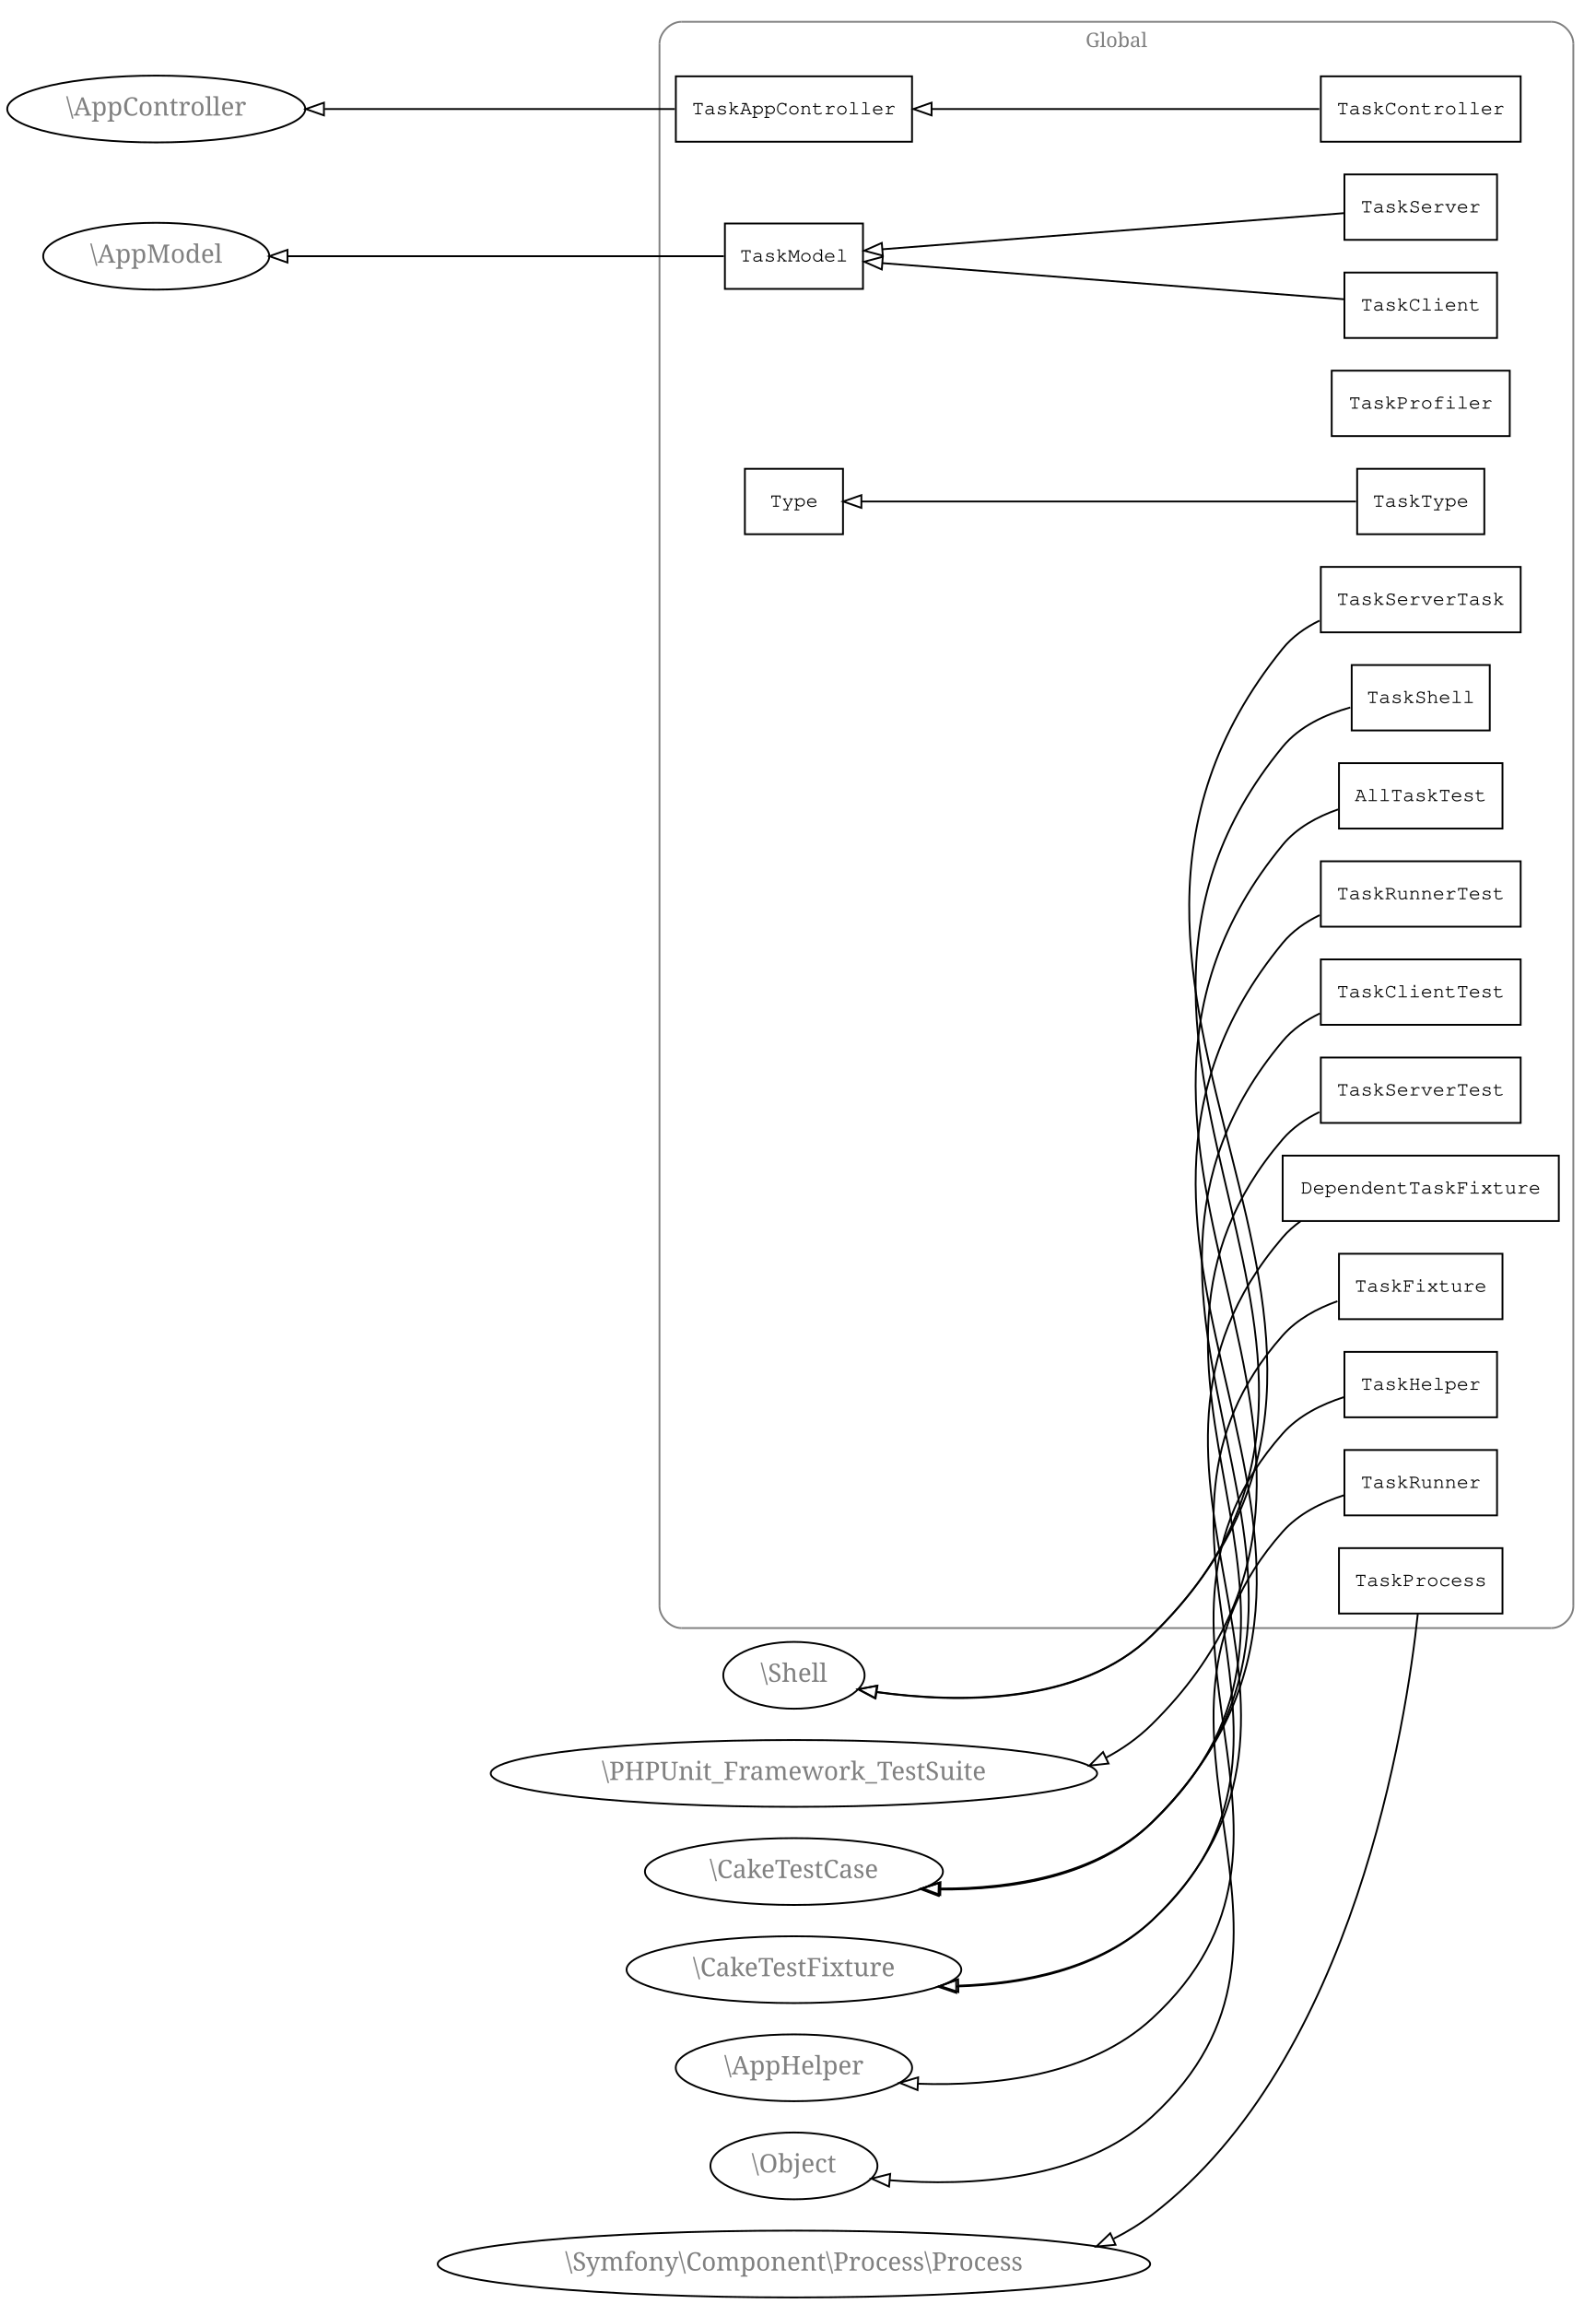
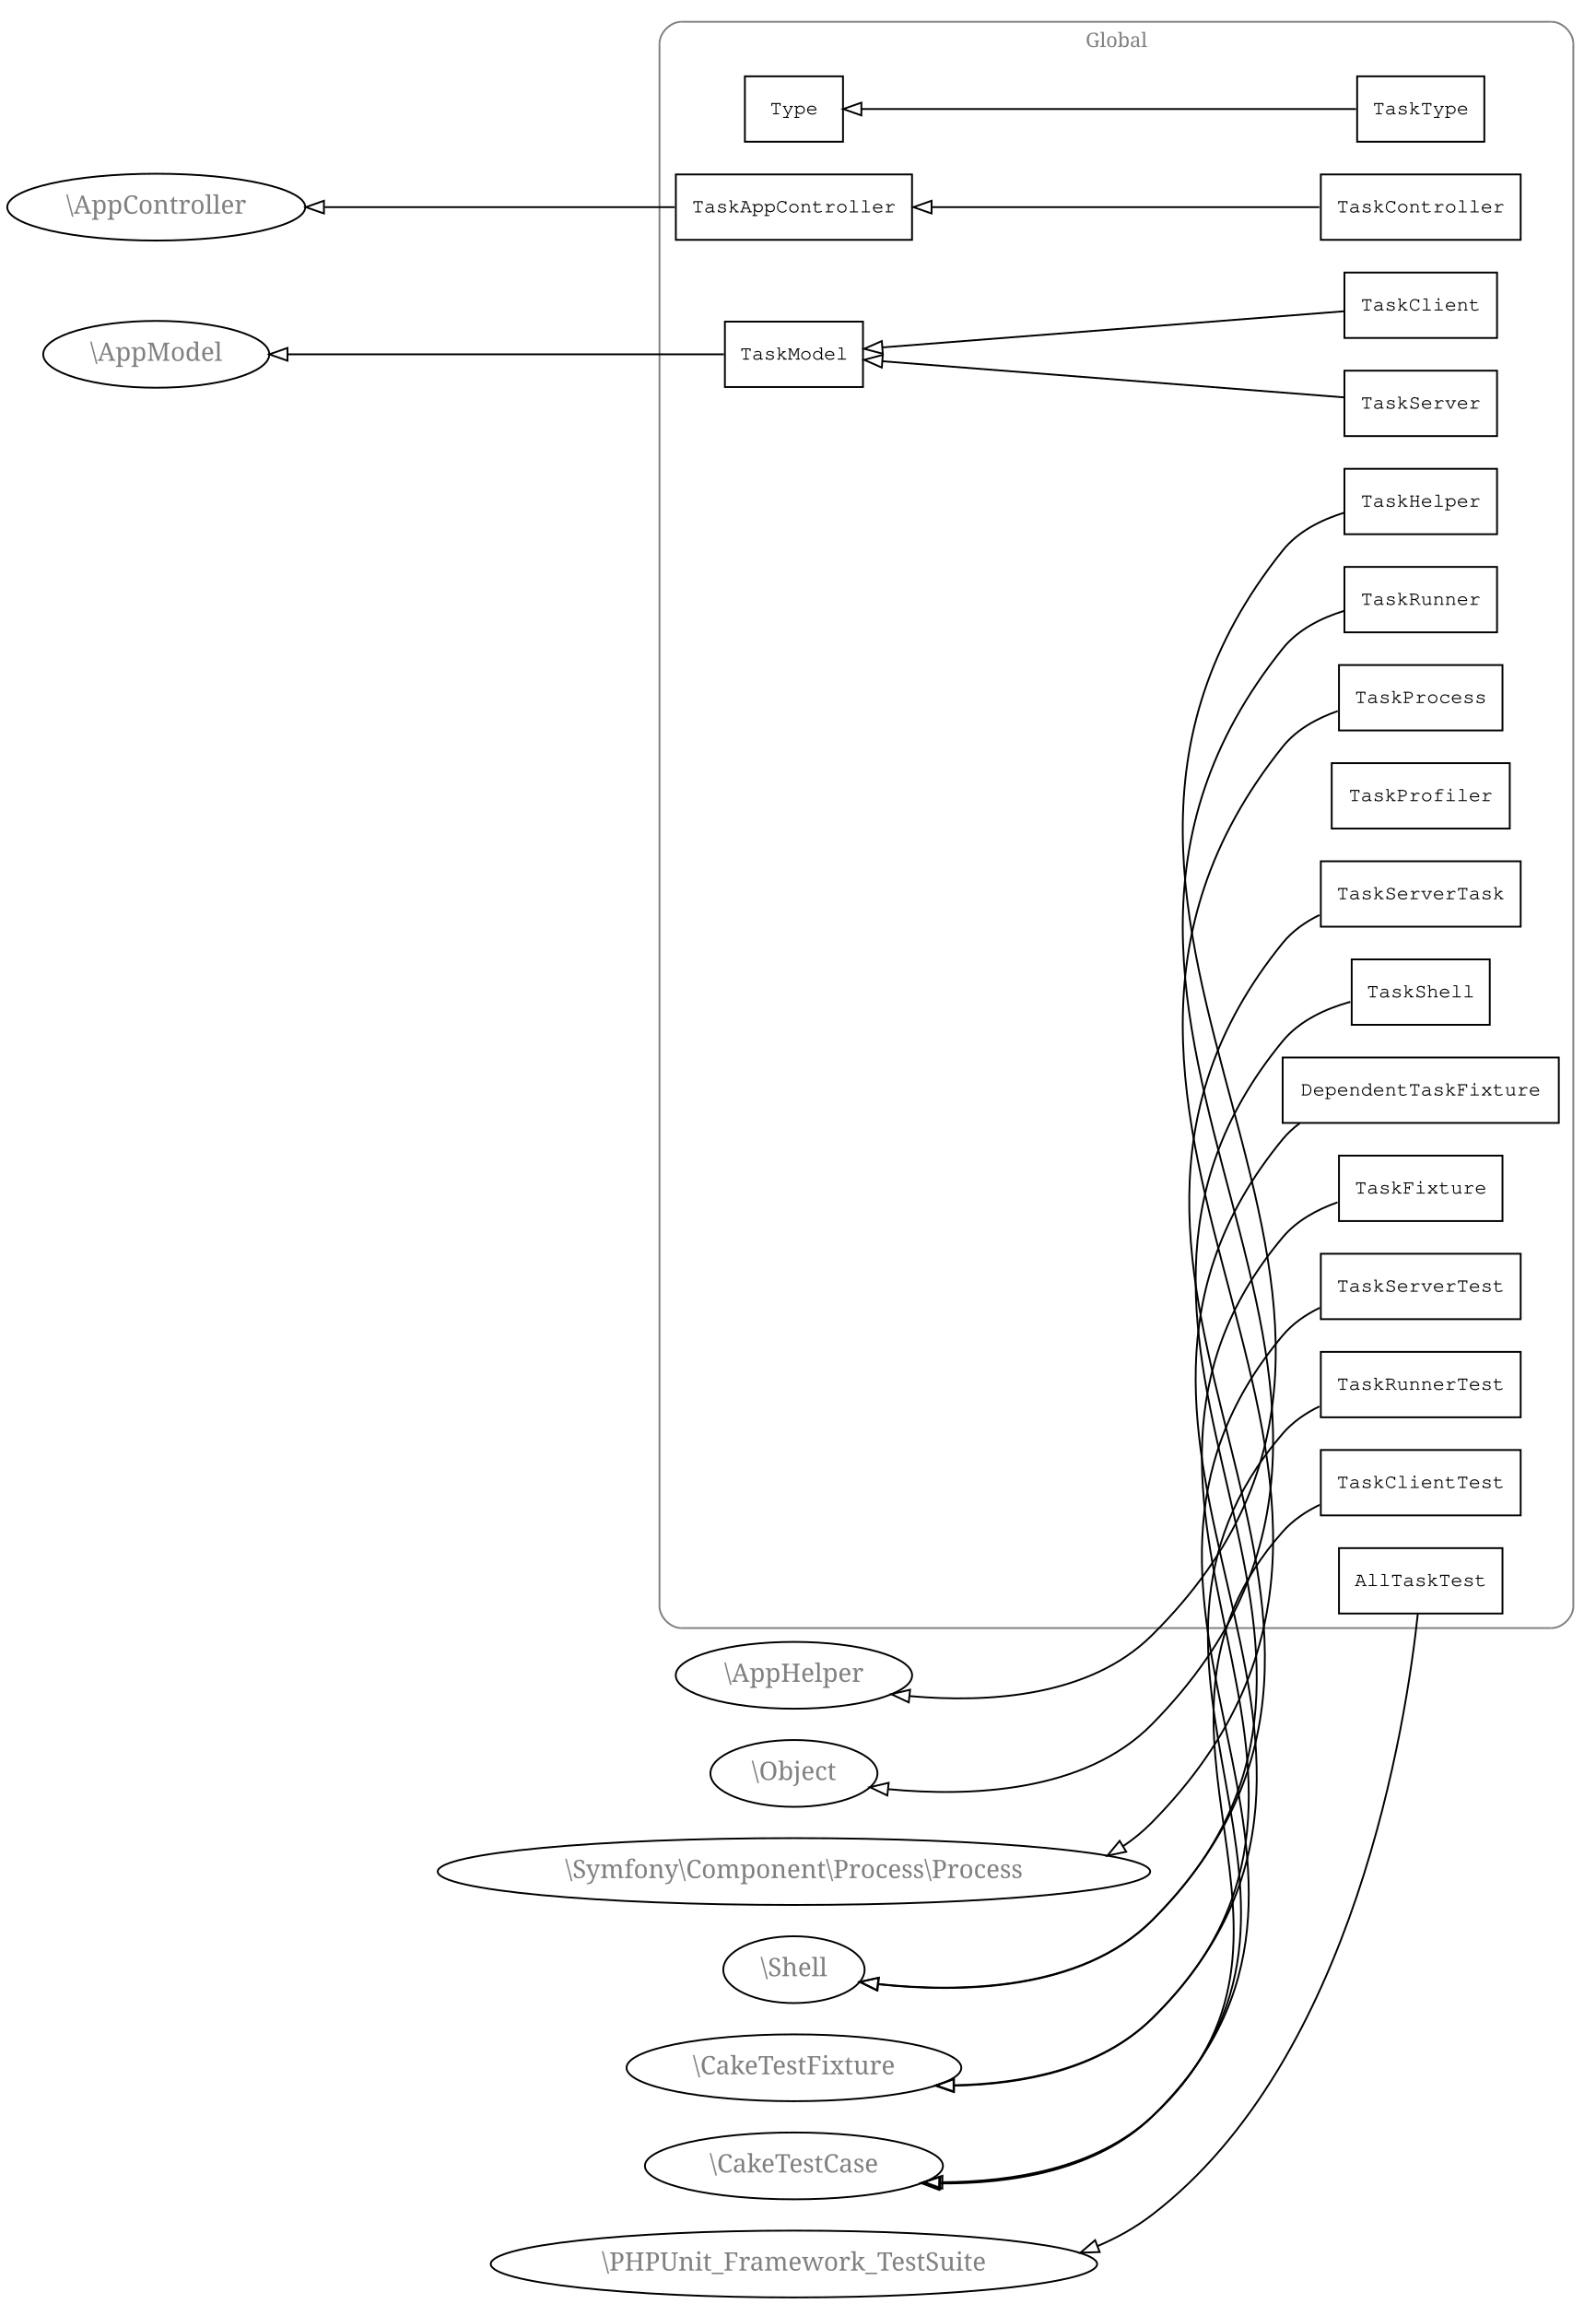
<svg xmlns="http://www.w3.org/2000/svg" width="878pt" height="1268pt" viewBox="0.00 0.00 878.00 1268.00">
  <g id="graph1" class="graph" transform="scale(1 1) rotate(0) translate(4 1264)">
    <polygon fill="white" stroke="white" points="-4,5 -4,-1264 875,-1264 875,5 -4,5" />
    <g id="graph2" class="cluster">
      <polyline fill="none" stroke="gray" points="371,-368 850,-368 " />
      <path fill="none" stroke="gray" d="M850,-368C856,-368 862,-374 862,-380" />
      <polyline fill="none" stroke="gray" points="862,-380 862,-1240 " />
      <path fill="none" stroke="gray" d="M862,-1240C862,-1246 856,-1252 850,-1252" />
      <polyline fill="none" stroke="gray" points="850,-1252 371,-1252 " />
      <path fill="none" stroke="gray" d="M371,-1252C365,-1252 359,-1246 359,-1240" />
      <polyline fill="none" stroke="gray" points="359,-1240 359,-380 " />
      <path fill="none" stroke="gray" d="M359,-380C359,-374 365,-368 371,-368" />
      <text text-anchor="middle" x="610.5" y="-1238.1" font-family="Times Roman,serif" font-size="11.00" fill="gray">Global</text>
    </g>
    <g id="node2" class="node">
-       <polygon fill="none" stroke="black" points="816,-898 740,-898 740,-862 816,-862 816,-898" />
-       <text text-anchor="middle" x="778" y="-877.1" font-family="Courier,monospace" font-size="11.00">TaskShell</text>
+       <polygon fill="none" stroke="black" points="820,-1006 736,-1006 736,-970 820,-970 820,-1006" />
+       <text text-anchor="middle" x="778" y="-985.1" font-family="Courier,monospace" font-size="11.00">TaskHelper</text>
    </g>
    <g id="node22" class="node">
-       <ellipse fill="none" stroke="black" cx="433" cy="-342" rx="38.891" ry="18.385" />
-       <text text-anchor="middle" x="433" y="-338.4" font-family="Times Roman,serif" font-size="14.00" fill="gray">\Shell</text>
+       <ellipse fill="none" stroke="black" cx="433" cy="-342" rx="65.054" ry="18.385" />
+       <text text-anchor="middle" x="433" y="-338.4" font-family="Times Roman,serif" font-size="14.00" fill="gray">\AppHelper</text>
    </g>
    <g id="edge3" class="edge">
-       <path fill="none" stroke="black" d="M739.215,-874.647C725.521,-870.817 711.245,-864.251 702,-853 562.538,-683.27 788.027,-516.595 630,-364 590.382,-325.744 523.311,-326.721 478.593,-332.829" />
-       <polygon fill="none" stroke="black" points="477.943,-329.387 468.574,-334.334 478.982,-336.31 477.943,-329.387" />
+       <path fill="none" stroke="black" d="M735.887,-981.844C723.184,-977.918 710.397,-971.497 702,-961 535.048,-752.307 819.809,-552.144 630,-364 595.833,-330.132 540.238,-326.693 496.805,-330.548" />
+       <polygon fill="none" stroke="black" points="496.197,-327.092 486.611,-331.604 496.918,-334.055 496.197,-327.092" />
    </g>
    <g id="node3" class="node">
-       <polygon fill="none" stroke="black" points="833,-952 723,-952 723,-916 833,-916 833,-952" />
-       <text text-anchor="middle" x="778" y="-931.1" font-family="Courier,monospace" font-size="11.00">TaskServerTask</text>
+       <polygon fill="none" stroke="black" points="813,-1222 743,-1222 743,-1186 813,-1186 813,-1222" />
+       <text text-anchor="middle" x="778" y="-1201.1" font-family="Courier,monospace" font-size="11.00">TaskType</text>
+     </g>
+     <g id="node4" class="node">
+       <polygon fill="none" stroke="black" points="460,-1222 406,-1222 406,-1186 460,-1186 460,-1222" />
+       <text text-anchor="middle" x="433" y="-1201.1" font-family="Courier,monospace" font-size="11.00">Type</text>
    </g>
    <g id="edge5" class="edge">
-       <path fill="none" stroke="black" d="M722.245,-922.423C714.504,-918.646 707.375,-913.638 702,-907 548.803,-717.8 803.907,-534.359 630,-364 590.543,-325.348 523.128,-326.514 478.32,-332.763" />
-       <polygon fill="none" stroke="black" points="477.64,-329.327 468.285,-334.3 478.699,-336.246 477.64,-329.327" />
+       <path fill="none" stroke="black" d="M742.378,-1204C676.684,-1204 537.067,-1204 470.205,-1204" />
+       <polygon fill="none" stroke="black" points="470.121,-1200.5 460.121,-1204 470.121,-1207.5 470.121,-1200.5" />
    </g>
-     <g id="node4" class="node">
-       <polygon fill="none" stroke="black" points="498,-1222 368,-1222 368,-1186 498,-1186 498,-1222" />
-       <text text-anchor="middle" x="433" y="-1201.1" font-family="Courier,monospace" font-size="11.00">TaskAppController</text>
+     <g id="node5" class="node">
+       <polygon fill="none" stroke="black" points="820,-952 736,-952 736,-916 820,-916 820,-952" />
+       <text text-anchor="middle" x="778" y="-931.1" font-family="Courier,monospace" font-size="11.00">TaskRunner</text>
    </g>
    <g id="node25" class="node">
-       <ellipse fill="none" stroke="black" cx="82" cy="-1204" rx="82.024" ry="18.385" />
-       <text text-anchor="middle" x="82" y="-1200.4" font-family="Times Roman,serif" font-size="14.00" fill="gray">\AppController</text>
+       <ellipse fill="none" stroke="black" cx="433" cy="-288" rx="45.962" ry="18.385" />
+       <text text-anchor="middle" x="433" y="-284.4" font-family="Times Roman,serif" font-size="14.00" fill="gray">\Object</text>
    </g>
    <g id="edge7" class="edge">
-       <path fill="none" stroke="black" d="M367.391,-1204C313.09,-1204 235.301,-1204 174.648,-1204" />
-       <polygon fill="none" stroke="black" points="174.301,-1200.5 164.301,-1204 174.301,-1207.5 174.301,-1200.5" />
+       <path fill="none" stroke="black" d="M735.894,-927.839C723.191,-923.913 710.402,-917.493 702,-907 536.323,-700.112 815.991,-503.836 630,-315 592.919,-277.351 529.746,-275.073 484.943,-279.327" />
+       <polygon fill="none" stroke="black" points="484.392,-275.866 474.829,-280.426 485.149,-282.825 484.392,-275.866" />
    </g>
-     <g id="node5" class="node">
-       <polygon fill="none" stroke="black" points="833,-1222 723,-1222 723,-1186 833,-1186 833,-1222" />
-       <text text-anchor="middle" x="778" y="-1201.1" font-family="Courier,monospace" font-size="11.00">TaskController</text>
+     <g id="node6" class="node">
+       <polygon fill="none" stroke="black" points="823,-898 733,-898 733,-862 823,-862 823,-898" />
+       <text text-anchor="middle" x="778" y="-877.1" font-family="Courier,monospace" font-size="11.00">TaskProcess</text>
+     </g>
+     <g id="node27" class="node">
+       <ellipse fill="none" stroke="black" cx="433" cy="-234" rx="196.075" ry="18.385" />
+       <text text-anchor="middle" x="433" y="-230.4" font-family="Times Roman,serif" font-size="14.00" fill="gray">\Symfony\Component\Process\Process</text>
    </g>
    <g id="edge9" class="edge">
-       <path fill="none" stroke="black" d="M722.186,-1204C664.259,-1204 573.282,-1204 508.857,-1204" />
-       <polygon fill="none" stroke="black" points="508.755,-1200.5 498.755,-1204 508.755,-1207.5 508.755,-1200.5" />
-     </g>
-     <g id="node6" class="node">
-       <polygon fill="none" stroke="black" points="827,-1060 729,-1060 729,-1024 827,-1024 827,-1060" />
-       <text text-anchor="middle" x="778" y="-1039.1" font-family="Courier,monospace" font-size="11.00">TaskProfiler</text>
+       <path fill="none" stroke="black" d="M732.322,-872.668C720.831,-868.673 709.615,-862.509 702,-853 536.323,-646.112 815.991,-449.836 630,-261 625.117,-256.043 619.782,-251.699 614.096,-247.902" />
+       <polygon fill="none" stroke="black" points="615.895,-244.9 605.527,-242.723 612.275,-250.891 615.895,-244.9" />
    </g>
    <g id="node7" class="node">
-       <polygon fill="none" stroke="black" points="471,-1141 395,-1141 395,-1105 471,-1105 471,-1141" />
-       <text text-anchor="middle" x="433" y="-1120.1" font-family="Courier,monospace" font-size="11.00">TaskModel</text>
+       <polygon fill="none" stroke="black" points="833,-790 723,-790 723,-754 833,-754 833,-790" />
+       <text text-anchor="middle" x="778" y="-769.1" font-family="Courier,monospace" font-size="11.00">TaskServerTask</text>
    </g>
-     <g id="node28" class="node">
-       <ellipse fill="none" stroke="black" cx="82" cy="-1123" rx="62.225" ry="18.385" />
-       <text text-anchor="middle" x="82" y="-1119.4" font-family="Times Roman,serif" font-size="14.00" fill="gray">\AppModel</text>
+     <g id="node29" class="node">
+       <ellipse fill="none" stroke="black" cx="433" cy="-180" rx="38.891" ry="18.385" />
+       <text text-anchor="middle" x="433" y="-176.4" font-family="Times Roman,serif" font-size="14.00" fill="gray">\Shell</text>
    </g>
    <g id="edge11" class="edge">
-       <path fill="none" stroke="black" d="M394.433,-1123C336.773,-1123 227.1,-1123 154.253,-1123" />
-       <polygon fill="none" stroke="black" points="154.228,-1119.5 144.228,-1123 154.228,-1126.5 154.228,-1119.5" />
+       <path fill="none" stroke="black" d="M722.252,-760.418C714.51,-756.641 707.379,-751.635 702,-745 550.076,-557.604 800.314,-377.855 630,-207 591.11,-167.987 524.162,-167.119 479.244,-172" />
+       <polygon fill="none" stroke="black" points="478.674,-168.544 469.172,-173.231 479.522,-175.492 478.674,-168.544" />
    </g>
    <g id="node8" class="node">
-       <polygon fill="none" stroke="black" points="820,-1168 736,-1168 736,-1132 820,-1132 820,-1168" />
-       <text text-anchor="middle" x="778" y="-1147.1" font-family="Courier,monospace" font-size="11.00">TaskServer</text>
+       <polygon fill="none" stroke="black" points="816,-736 740,-736 740,-700 816,-700 816,-736" />
+       <text text-anchor="middle" x="778" y="-715.1" font-family="Courier,monospace" font-size="11.00">TaskShell</text>
    </g>
    <g id="edge13" class="edge">
-       <path fill="none" stroke="black" d="M735.696,-1146.69C671.431,-1141.66 549.526,-1132.12 481.673,-1126.81" />
-       <polygon fill="none" stroke="black" points="481.908,-1123.32 471.665,-1126.03 481.362,-1130.3 481.908,-1123.32" />
+       <path fill="none" stroke="black" d="M739.224,-712.64C725.531,-708.809 711.253,-702.245 702,-691 563.809,-523.071 784.66,-359.896 630,-207 590.94,-168.385 524.336,-167.34 479.514,-172.08" />
+       <polygon fill="none" stroke="black" points="478.975,-168.62 469.46,-173.279 479.804,-175.571 478.975,-168.62" />
    </g>
    <g id="node9" class="node">
+       <polygon fill="none" stroke="black" points="498,-1168 368,-1168 368,-1132 498,-1132 498,-1168" />
+       <text text-anchor="middle" x="433" y="-1147.1" font-family="Courier,monospace" font-size="11.00">TaskAppController</text>
+     </g>
+     <g id="node32" class="node">
+       <ellipse fill="none" stroke="black" cx="82" cy="-1150" rx="82.024" ry="18.385" />
+       <text text-anchor="middle" x="82" y="-1146.4" font-family="Times Roman,serif" font-size="14.00" fill="gray">\AppController</text>
+     </g>
+     <g id="edge15" class="edge">
+       <path fill="none" stroke="black" d="M367.391,-1150C313.09,-1150 235.301,-1150 174.648,-1150" />
+       <polygon fill="none" stroke="black" points="174.301,-1146.5 164.301,-1150 174.301,-1153.5 174.301,-1146.5" />
+     </g>
+     <g id="node10" class="node">
+       <polygon fill="none" stroke="black" points="833,-1168 723,-1168 723,-1132 833,-1132 833,-1168" />
+       <text text-anchor="middle" x="778" y="-1147.1" font-family="Courier,monospace" font-size="11.00">TaskController</text>
+     </g>
+     <g id="edge17" class="edge">
+       <path fill="none" stroke="black" d="M722.186,-1150C664.259,-1150 573.282,-1150 508.857,-1150" />
+       <polygon fill="none" stroke="black" points="508.755,-1146.5 498.755,-1150 508.755,-1153.5 508.755,-1146.5" />
+     </g>
+     <g id="node11" class="node">
+       <polygon fill="none" stroke="black" points="827,-844 729,-844 729,-808 827,-808 827,-844" />
+       <text text-anchor="middle" x="778" y="-823.1" font-family="Courier,monospace" font-size="11.00">TaskProfiler</text>
+     </g>
+     <g id="node12" class="node">
      <polygon fill="none" stroke="black" points="820,-1114 736,-1114 736,-1078 820,-1078 820,-1114" />
      <text text-anchor="middle" x="778" y="-1093.1" font-family="Courier,monospace" font-size="11.00">TaskClient</text>
    </g>
-     <g id="edge15" class="edge">
-       <path fill="none" stroke="black" d="M735.696,-1099.31C671.431,-1104.34 549.526,-1113.88 481.673,-1119.19" />
-       <polygon fill="none" stroke="black" points="481.362,-1115.7 471.665,-1119.97 481.908,-1122.68 481.362,-1115.7" />
-     </g>
-     <g id="node10" class="node">
-       <polygon fill="none" stroke="black" points="823,-844 733,-844 733,-808 823,-808 823,-844" />
-       <text text-anchor="middle" x="778" y="-823.1" font-family="Courier,monospace" font-size="11.00">AllTaskTest</text>
-     </g>
-     <g id="node32" class="node">
-       <ellipse fill="none" stroke="black" cx="433" cy="-288" rx="166.877" ry="18.385" />
-       <text text-anchor="middle" x="433" y="-284.4" font-family="Times Roman,serif" font-size="14.00" fill="gray">\PHPUnit_Framework_TestSuite</text>
-     </g>
-     <g id="edge17" class="edge">
-       <path fill="none" stroke="black" d="M732.487,-818.534C720.998,-814.538 709.741,-808.407 702,-799 563.809,-631.071 784.66,-467.896 630,-315 622.465,-307.551 613.906,-301.501 604.675,-296.62" />
-       <polygon fill="none" stroke="black" points="606.163,-293.451 595.632,-292.291 603.141,-299.765 606.163,-293.451" />
-     </g>
-     <g id="node11" class="node">
-       <polygon fill="none" stroke="black" points="833,-736 723,-736 723,-700 833,-700 833,-736" />
-       <text text-anchor="middle" x="778" y="-715.1" font-family="Courier,monospace" font-size="11.00">TaskClientTest</text>
-     </g>
-     <g id="node34" class="node">
-       <ellipse fill="none" stroke="black" cx="433" cy="-234" rx="82.024" ry="18.385" />
-       <text text-anchor="middle" x="433" y="-230.4" font-family="Times Roman,serif" font-size="14.00" fill="gray">\CakeTestCase</text>
+     <g id="node14" class="node">
+       <polygon fill="none" stroke="black" points="471,-1087 395,-1087 395,-1051 471,-1051 471,-1087" />
+       <text text-anchor="middle" x="433" y="-1066.1" font-family="Courier,monospace" font-size="11.00">TaskModel</text>
    </g>
    <g id="edge19" class="edge">
-       <path fill="none" stroke="black" d="M722.44,-706.262C714.675,-702.505 707.487,-697.546 702,-691 577.514,-542.505 769.036,-395.968 630,-261 599.63,-231.519 553.162,-224.084 512.982,-224.34" />
-       <polygon fill="none" stroke="black" points="512.836,-220.842 502.916,-224.562 512.991,-227.84 512.836,-220.842" />
+       <path fill="none" stroke="black" d="M735.696,-1092.69C671.431,-1087.66 549.526,-1078.12 481.673,-1072.81" />
+       <polygon fill="none" stroke="black" points="481.908,-1069.32 471.665,-1072.03 481.362,-1076.3 481.908,-1069.32" />
    </g>
-     <g id="node12" class="node">
-       <polygon fill="none" stroke="black" points="833,-682 723,-682 723,-646 833,-646 833,-682" />
-       <text text-anchor="middle" x="778" y="-661.1" font-family="Courier,monospace" font-size="11.00">TaskServerTest</text>
+     <g id="node13" class="node">
+       <polygon fill="none" stroke="black" points="820,-1060 736,-1060 736,-1024 820,-1024 820,-1060" />
+       <text text-anchor="middle" x="778" y="-1039.1" font-family="Courier,monospace" font-size="11.00">TaskServer</text>
    </g>
    <g id="edge21" class="edge">
-       <path fill="none" stroke="black" d="M722.19,-651.965C714.554,-648.245 707.472,-643.375 702,-637 591.18,-507.891 753.458,-378.083 630,-261 599.584,-232.155 553.699,-224.599 513.863,-224.626" />
-       <polygon fill="none" stroke="black" points="513.553,-221.131 503.612,-224.797 513.669,-228.13 513.553,-221.131" />
+       <path fill="none" stroke="black" d="M735.696,-1045.31C671.431,-1050.34 549.526,-1059.88 481.673,-1065.19" />
+       <polygon fill="none" stroke="black" points="481.362,-1061.7 471.665,-1065.97 481.908,-1068.68 481.362,-1061.7" />
    </g>
-     <g id="node13" class="node">
-       <polygon fill="none" stroke="black" points="833,-790 723,-790 723,-754 833,-754 833,-790" />
-       <text text-anchor="middle" x="778" y="-769.1" font-family="Courier,monospace" font-size="11.00">TaskRunnerTest</text>
+     <g id="node37" class="node">
+       <ellipse fill="none" stroke="black" cx="82" cy="-1069" rx="62.225" ry="18.385" />
+       <text text-anchor="middle" x="82" y="-1065.4" font-family="Times Roman,serif" font-size="14.00" fill="gray">\AppModel</text>
    </g>
    <g id="edge23" class="edge">
-       <path fill="none" stroke="black" d="M722.336,-760.349C714.583,-756.581 707.427,-751.595 702,-745 563.809,-577.071 784.66,-413.896 630,-261 599.787,-231.131 553.093,-223.741 512.748,-224.119" />
-       <polygon fill="none" stroke="black" points="512.551,-220.623 502.642,-224.374 512.727,-227.621 512.551,-220.623" />
+       <path fill="none" stroke="black" d="M394.433,-1069C336.773,-1069 227.1,-1069 154.253,-1069" />
+       <polygon fill="none" stroke="black" points="154.228,-1065.5 144.228,-1069 154.228,-1072.5 154.228,-1065.5" />
    </g>
-     <g id="node14" class="node">
-       <polygon fill="none" stroke="black" points="854,-628 702,-628 702,-592 854,-592 854,-628" />
-       <text text-anchor="middle" x="778" y="-607.1" font-family="Courier,monospace" font-size="11.00">DependentTaskFixture</text>
+     <g id="node15" class="node">
+       <polygon fill="none" stroke="black" points="854,-682 702,-682 702,-646 854,-646 854,-682" />
+       <text text-anchor="middle" x="778" y="-661.1" font-family="Courier,monospace" font-size="11.00">DependentTaskFixture</text>
    </g>
-     <g id="node38" class="node">
-       <ellipse fill="none" stroke="black" cx="433" cy="-180" rx="92.13" ry="18.385" />
-       <text text-anchor="middle" x="433" y="-176.4" font-family="Times Roman,serif" font-size="14.00" fill="gray">\CakeTestFixture</text>
+     <g id="node39" class="node">
+       <ellipse fill="none" stroke="black" cx="433" cy="-126" rx="92.13" ry="18.385" />
+       <text text-anchor="middle" x="433" y="-122.4" font-family="Times Roman,serif" font-size="14.00" fill="gray">\CakeTestFixture</text>
    </g>
    <g id="edge25" class="edge">
-       <path fill="none" stroke="black" d="M711.969,-591.97C708.295,-589.372 704.918,-586.4 702,-583 591.18,-453.891 753.458,-324.083 630,-207 601.718,-180.178 560.061,-171.764 522.33,-170.737" />
-       <polygon fill="none" stroke="black" points="522.358,-167.238 512.321,-170.631 522.283,-174.237 522.358,-167.238" />
+       <path fill="none" stroke="black" d="M711.465,-645.859C707.963,-643.288 704.758,-640.352 702,-637 563.809,-469.071 784.66,-305.896 630,-153 601.83,-125.151 559.335,-116.843 521.015,-116.154" />
+       <polygon fill="none" stroke="black" points="520.859,-112.653 510.855,-116.143 520.852,-119.653 520.859,-112.653" />
    </g>
-     <g id="node15" class="node">
-       <polygon fill="none" stroke="black" points="823,-574 733,-574 733,-538 823,-538 823,-574" />
-       <text text-anchor="middle" x="778" y="-553.1" font-family="Courier,monospace" font-size="11.00">TaskFixture</text>
+     <g id="node16" class="node">
+       <polygon fill="none" stroke="black" points="823,-628 733,-628 733,-592 823,-592 823,-628" />
+       <text text-anchor="middle" x="778" y="-607.1" font-family="Courier,monospace" font-size="11.00">TaskFixture</text>
    </g>
    <g id="edge27" class="edge">
-       <path fill="none" stroke="black" d="M732.133,-547.881C720.919,-543.881 709.89,-537.911 702,-529 604.786,-419.208 737.945,-306.261 630,-207 601.779,-181.049 560.968,-172.533 523.802,-171.209" />
-       <polygon fill="none" stroke="black" points="523.492,-167.702 513.429,-171.017 523.363,-174.701 523.492,-167.702" />
+       <path fill="none" stroke="black" d="M732.203,-602.302C720.852,-598.303 709.736,-592.228 702,-583 577.514,-434.505 769.036,-287.968 630,-153 601.691,-125.52 559.396,-117.194 521.244,-116.398" />
+       <polygon fill="none" stroke="black" points="521.142,-112.898 511.128,-116.357 521.114,-119.898 521.142,-112.898" />
    </g>
-     <g id="node16" class="node">
-       <polygon fill="none" stroke="black" points="820,-520 736,-520 736,-484 820,-484 820,-520" />
-       <text text-anchor="middle" x="778" y="-499.1" font-family="Courier,monospace" font-size="11.00">TaskHelper</text>
+     <g id="node17" class="node">
+       <polygon fill="none" stroke="black" points="833,-520 723,-520 723,-484 833,-484 833,-520" />
+       <text text-anchor="middle" x="778" y="-499.1" font-family="Courier,monospace" font-size="11.00">TaskRunnerTest</text>
    </g>
-     <g id="node41" class="node">
-       <ellipse fill="none" stroke="black" cx="433" cy="-126" rx="65.054" ry="18.385" />
-       <text text-anchor="middle" x="433" y="-122.4" font-family="Times Roman,serif" font-size="14.00" fill="gray">\AppHelper</text>
+     <g id="node42" class="node">
+       <ellipse fill="none" stroke="black" cx="433" cy="-72" rx="82.024" ry="18.385" />
+       <text text-anchor="middle" x="433" y="-68.4" font-family="Times Roman,serif" font-size="14.00" fill="gray">\CakeTestCase</text>
    </g>
    <g id="edge29" class="edge">
-       <path fill="none" stroke="black" d="M735.698,-495.086C723.29,-491.112 710.725,-484.854 702,-475 604.786,-365.208 737.945,-252.261 630,-153 595.961,-121.699 543.605,-115.763 501.422,-117.217" />
-       <polygon fill="none" stroke="black" points="501.028,-113.732 491.211,-117.717 501.37,-120.723 501.028,-113.732" />
+       <path fill="none" stroke="black" d="M722.19,-489.965C714.554,-486.245 707.472,-481.375 702,-475 591.18,-345.891 753.458,-216.083 630,-99 599.584,-70.155 553.699,-62.599 513.863,-62.627" />
+       <polygon fill="none" stroke="black" points="513.553,-59.131 503.612,-62.797 513.669,-66.13 513.553,-59.131" />
    </g>
-     <g id="node17" class="node">
-       <polygon fill="none" stroke="black" points="820,-466 736,-466 736,-430 820,-430 820,-466" />
-       <text text-anchor="middle" x="778" y="-445.1" font-family="Courier,monospace" font-size="11.00">TaskRunner</text>
-     </g>
-     <g id="node43" class="node">
-       <ellipse fill="none" stroke="black" cx="433" cy="-72" rx="45.962" ry="18.385" />
-       <text text-anchor="middle" x="433" y="-68.4" font-family="Times Roman,serif" font-size="14.00" fill="gray">\Object</text>
+     <g id="node18" class="node">
+       <polygon fill="none" stroke="black" points="833,-466 723,-466 723,-430 833,-430 833,-466" />
+       <text text-anchor="middle" x="778" y="-445.1" font-family="Courier,monospace" font-size="11.00">TaskClientTest</text>
    </g>
    <g id="edge31" class="edge">
-       <path fill="none" stroke="black" d="M735.698,-441.086C723.29,-437.112 710.725,-430.854 702,-421 604.786,-311.208 737.945,-198.261 630,-99 591.573,-63.665 529.805,-60.654 485.679,-64.109" />
-       <polygon fill="none" stroke="black" points="485.347,-60.624 475.708,-65.021 485.985,-67.595 485.347,-60.624" />
+       <path fill="none" stroke="black" d="M722.362,-435.816C714.703,-432.115 707.569,-427.29 702,-421 604.786,-311.208 737.945,-198.261 630,-99 599.494,-70.949 554.277,-63.269 514.855,-63.023" />
+       <polygon fill="none" stroke="black" points="514.672,-59.524 504.706,-63.119 514.739,-66.524 514.672,-59.524" />
    </g>
-     <g id="node18" class="node">
-       <polygon fill="none" stroke="black" points="813,-1006 743,-1006 743,-970 813,-970 813,-1006" />
-       <text text-anchor="middle" x="778" y="-985.1" font-family="Courier,monospace" font-size="11.00">TaskType</text>
+     <g id="node19" class="node">
+       <polygon fill="none" stroke="black" points="833,-574 723,-574 723,-538 833,-538 833,-574" />
+       <text text-anchor="middle" x="778" y="-553.1" font-family="Courier,monospace" font-size="11.00">TaskServerTest</text>
+     </g>
+     <g id="edge33" class="edge">
+       <path fill="none" stroke="black" d="M722.44,-544.262C714.675,-540.505 707.487,-535.546 702,-529 577.514,-380.505 769.036,-233.968 630,-99 599.63,-69.519 553.162,-62.084 512.982,-62.34" />
+       <polygon fill="none" stroke="black" points="512.836,-58.842 502.916,-62.562 512.991,-65.84 512.836,-58.842" />
    </g>
    <g id="node20" class="node">
-       <polygon fill="none" stroke="black" points="460,-1006 406,-1006 406,-970 460,-970 460,-1006" />
-       <text text-anchor="middle" x="433" y="-985.1" font-family="Courier,monospace" font-size="11.00">Type</text>
-     </g>
-     <g id="edge33" class="edge">
-       <path fill="none" stroke="black" d="M742.378,-988C676.684,-988 537.067,-988 470.205,-988" />
-       <polygon fill="none" stroke="black" points="470.121,-984.5 460.121,-988 470.121,-991.5 470.121,-984.5" />
-     </g>
-     <g id="node19" class="node">
      <polygon fill="none" stroke="black" points="823,-412 733,-412 733,-376 823,-376 823,-412" />
-       <text text-anchor="middle" x="778" y="-391.1" font-family="Courier,monospace" font-size="11.00">TaskProcess</text>
+       <text text-anchor="middle" x="778" y="-391.1" font-family="Courier,monospace" font-size="11.00">AllTaskTest</text>
    </g>
    <g id="node46" class="node">
-       <ellipse fill="none" stroke="black" cx="433" cy="-18" rx="196.075" ry="18.385" />
-       <text text-anchor="middle" x="433" y="-14.4" font-family="Times Roman,serif" font-size="14.00" fill="gray">\Symfony\Component\Process\Process</text>
+       <ellipse fill="none" stroke="black" cx="433" cy="-18" rx="166.877" ry="18.385" />
+       <text text-anchor="middle" x="433" y="-14.4" font-family="Times Roman,serif" font-size="14.00" fill="gray">\PHPUnit_Framework_TestSuite</text>
    </g>
    <g id="edge35" class="edge">
-       <path fill="none" stroke="black" d="M776.389,-375.81C770.128,-316.955 741.868,-130.566 630,-45 623.445,-39.986 616.396,-35.673 609.003,-31.974" />
-       <polygon fill="none" stroke="black" points="610.015,-28.588 599.466,-27.61 607.103,-34.954 610.015,-28.588" />
+       <path fill="none" stroke="black" d="M776.389,-375.81C770.128,-316.955 741.868,-130.566 630,-45 620.881,-38.025 610.806,-32.406 600.178,-27.91" />
+       <polygon fill="none" stroke="black" points="601.295,-24.589 590.706,-24.241 598.767,-31.116 601.295,-24.589" />
    </g>
  </g>
</svg>
